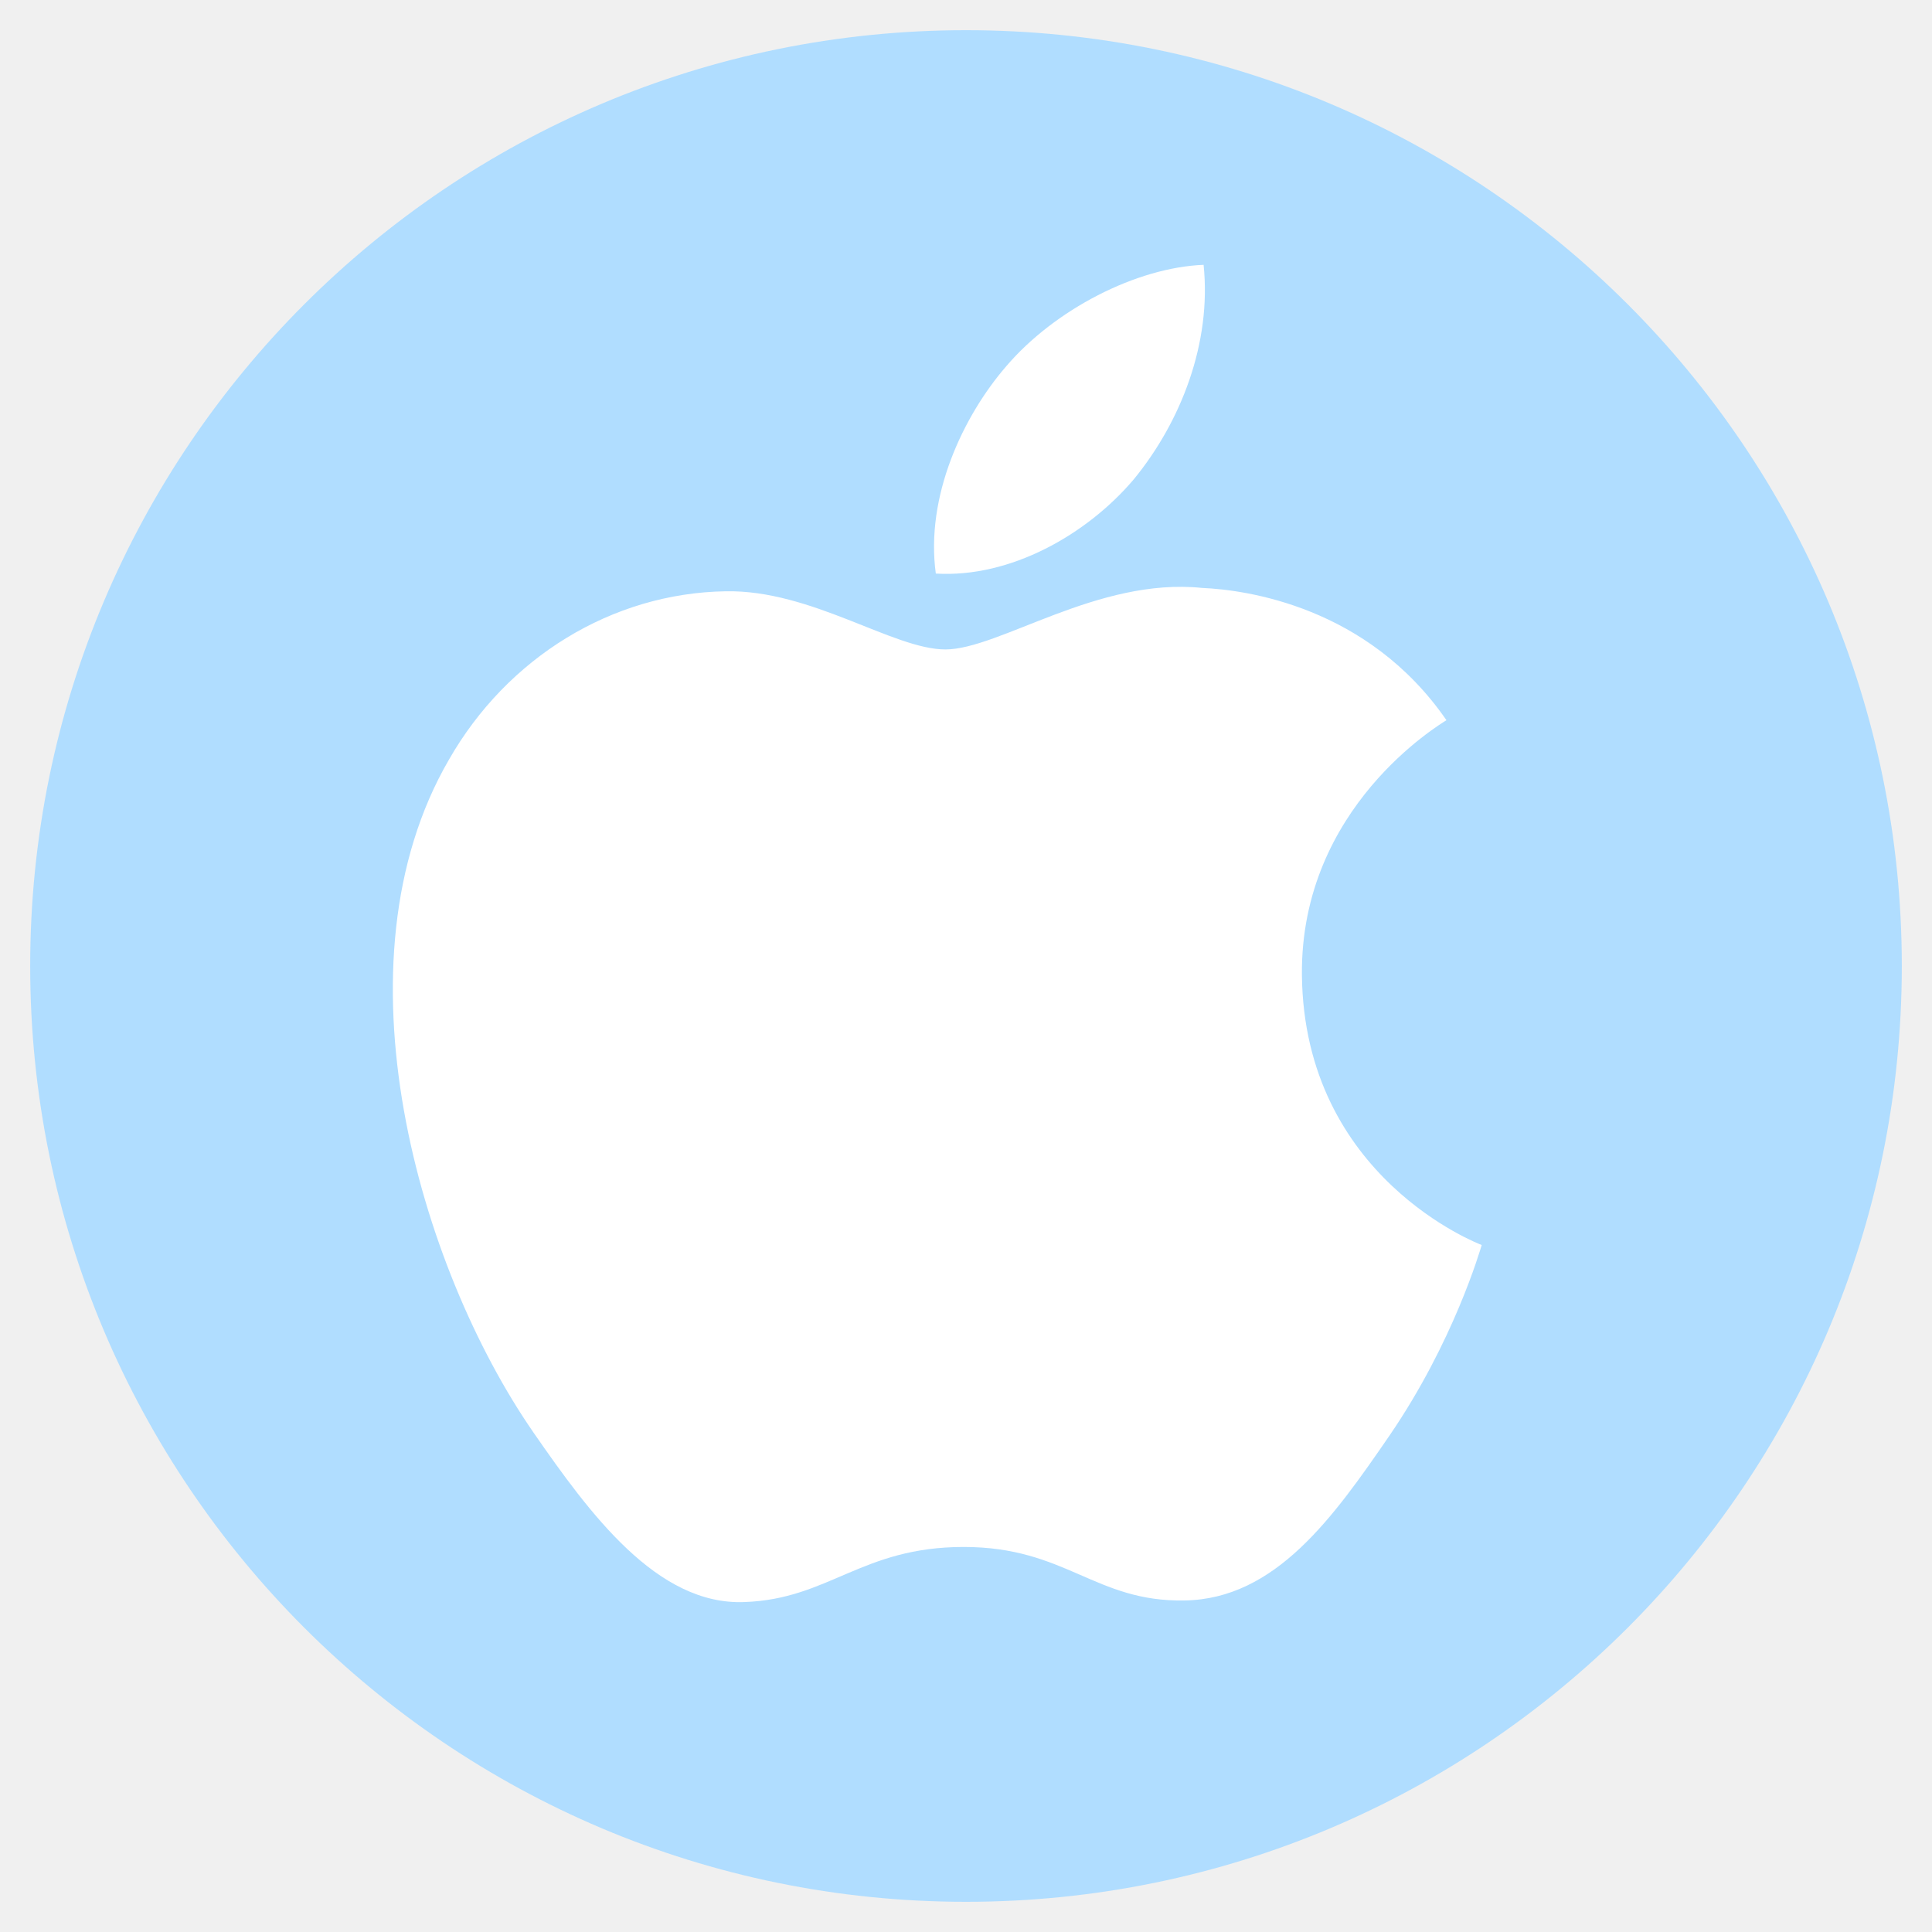
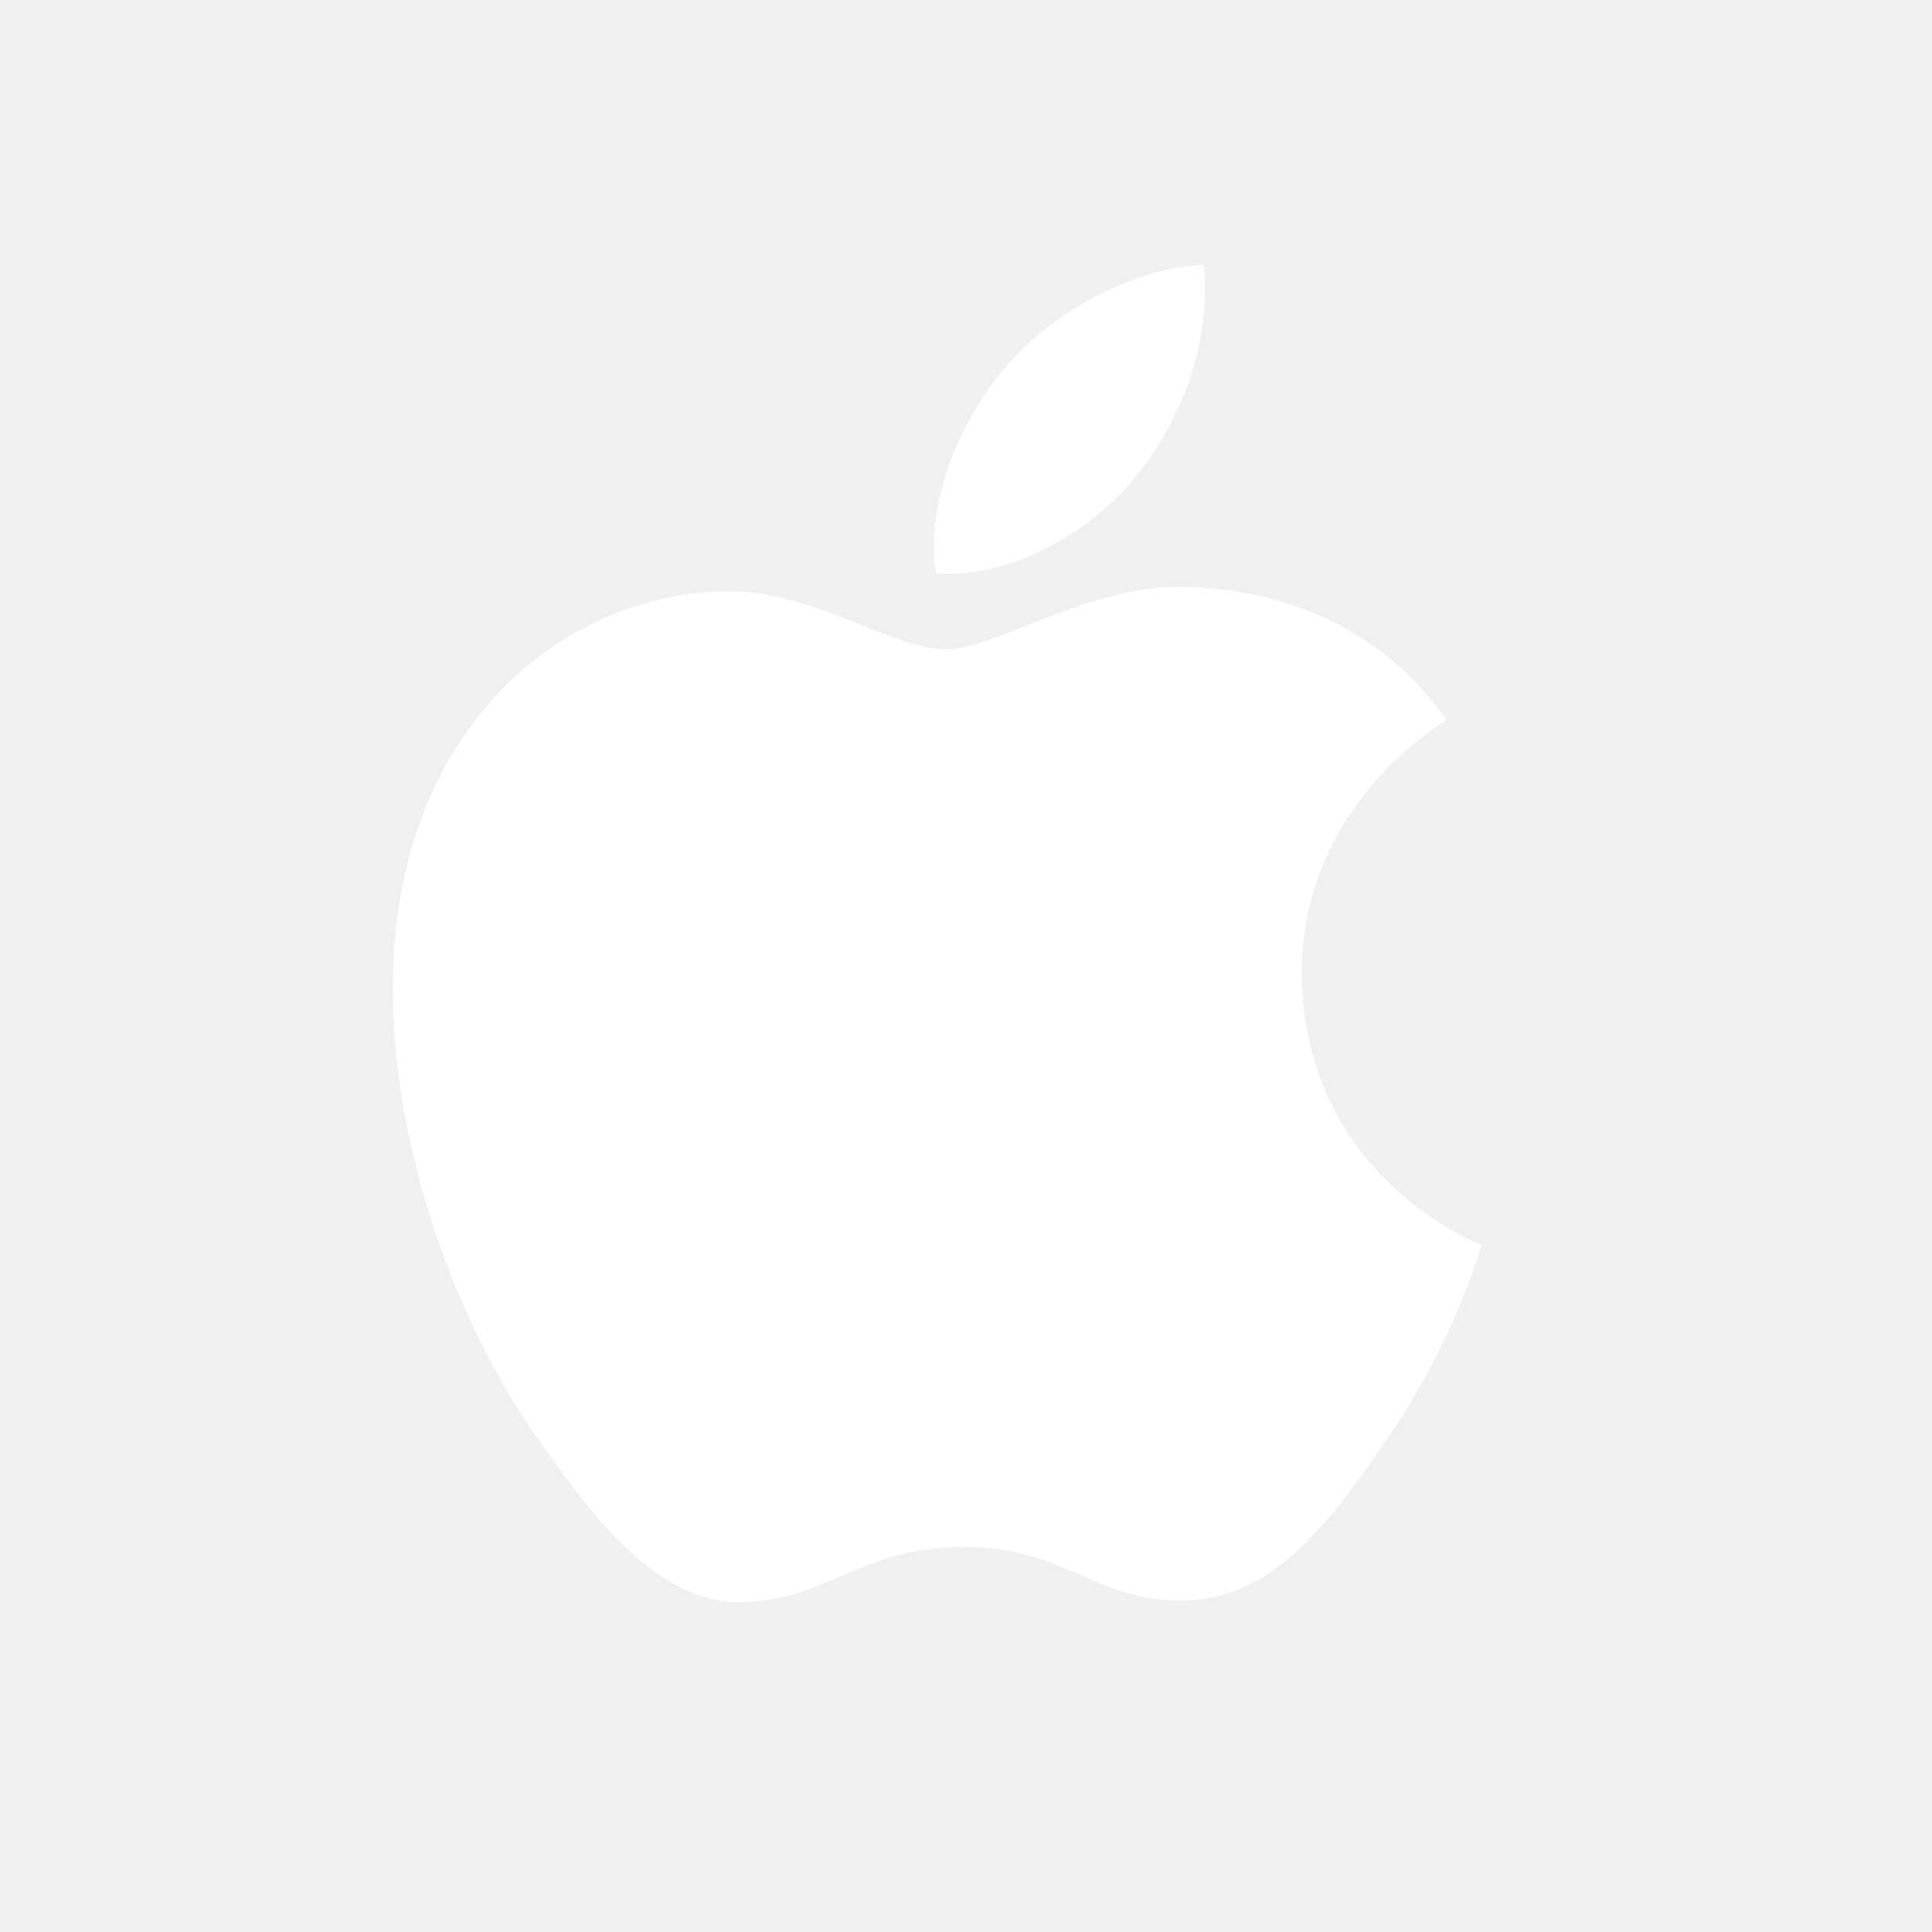
<svg xmlns="http://www.w3.org/2000/svg" class="svg-icon" style="overflow:hidden;fill:currentColor" viewBox="0 0 512 512" version="1.1" id="svg4" width="512" height="512">
  <defs id="defs8" />
-   <circle style="opacity:1;fill:#b0ddff;fill-opacity:1;fill-rule:nonzero;stroke:none;stroke-width:16;stroke-linecap:round;stroke-linejoin:round;stroke-miterlimit:4;stroke-dasharray:none;stroke-dashoffset:0;stroke-opacity:1;paint-order:normal" id="path18" cx="256" cy="256" r="248" />
  <path d="m 392.675,329.942 c -0.445,1.352 -7.404,25.625 -24.503,50.584 -14.799,21.53 -30.101,43.235 -54.27,43.616 -23.767,0.418 -31.373,-14.181 -58.509,-14.181 -27.102,0 -35.622,13.8 -58.083,14.599 -23.22,0.95 -41.088,-23.519 -55.943,-44.944 -30.359,-43.89 -53.735,-124.373 -22.384,-178.311 15.425,-26.987 43.15,-44.141 73.342,-44.61 22.752,-0.43 44.399,15.413 58.218,15.413 14.197,0 40.384,-19.17 68.01,-16.302 11.567,0.493 43.921,4.836 64.767,35.048 -1.64,1.116 -38.712,22.993 -38.299,67.52 0.557,53.754 47.153,71.383 47.655,71.567 M 300.475,127.013 C 312.933,111.817 321.12,90.928 318.966,70.183 301.178,70.881 279.507,81.996 266.627,97.102 255.238,110.282 245.201,131.496 248,152 c 19.763,1.2 40.084,-10.349 52.475,-24.987" id="path2" style="fill:#ffffff;fill-opacity:1;stroke-width:0.428" />
</svg>
